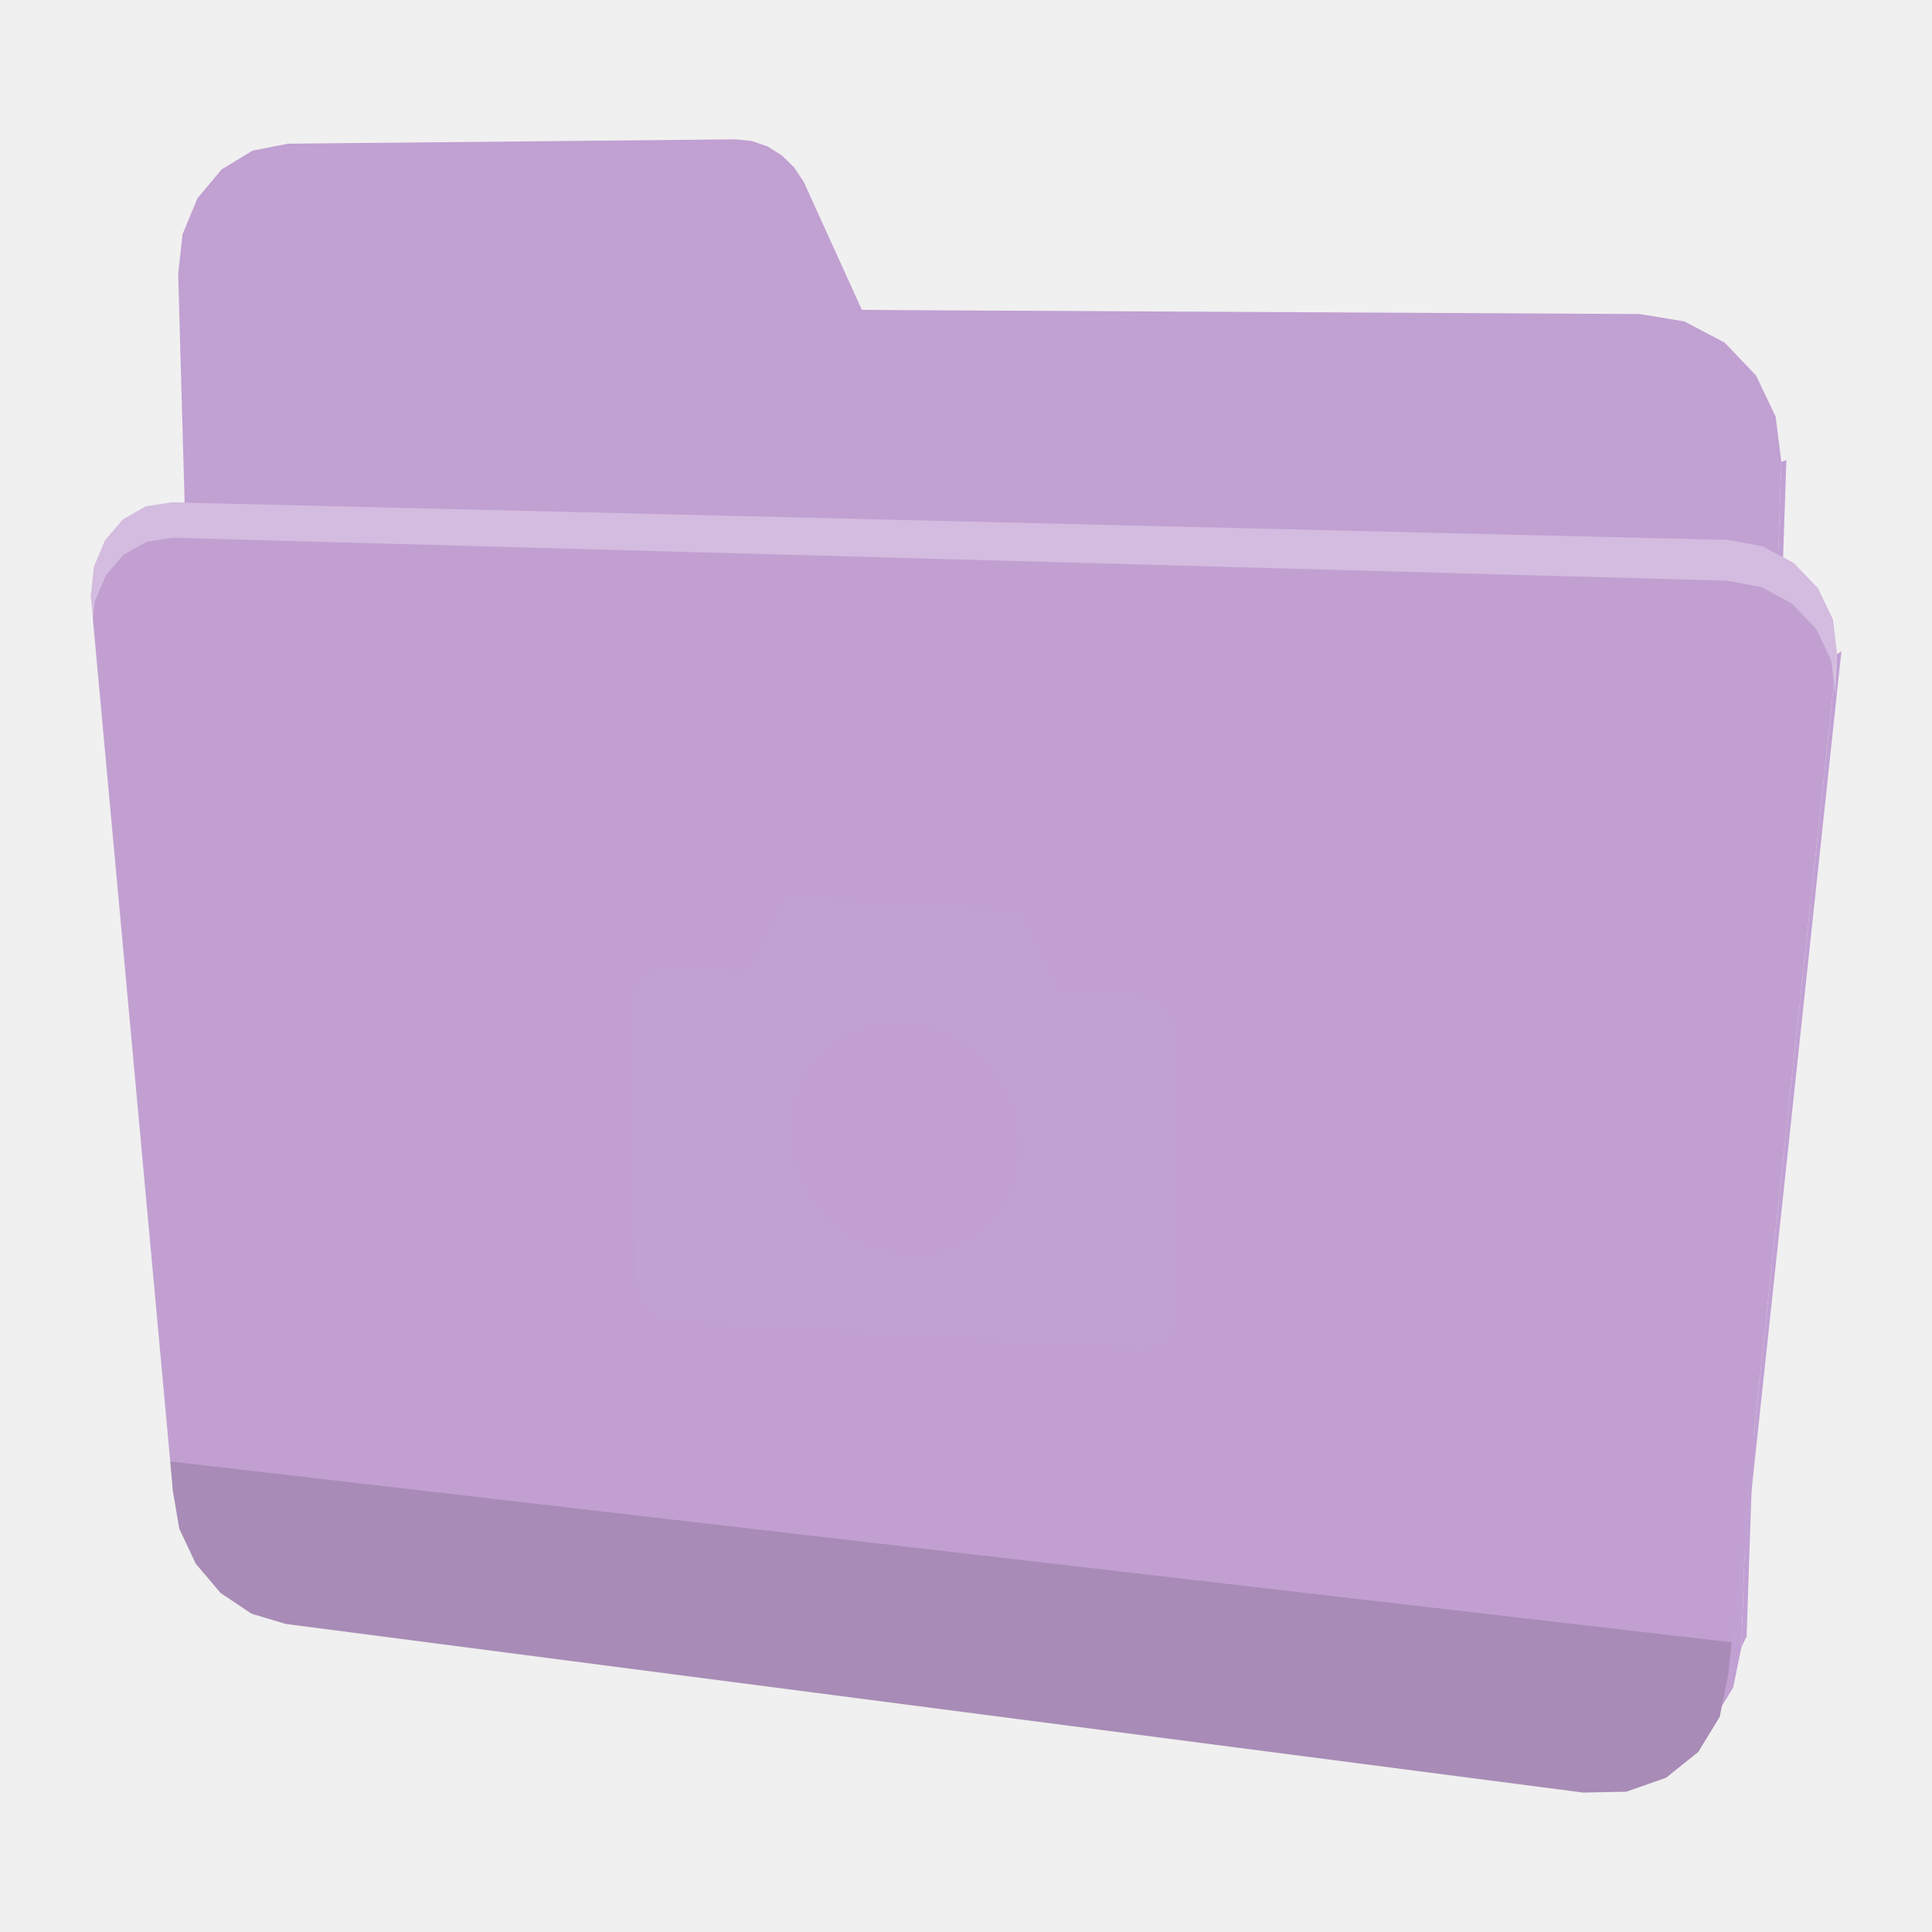
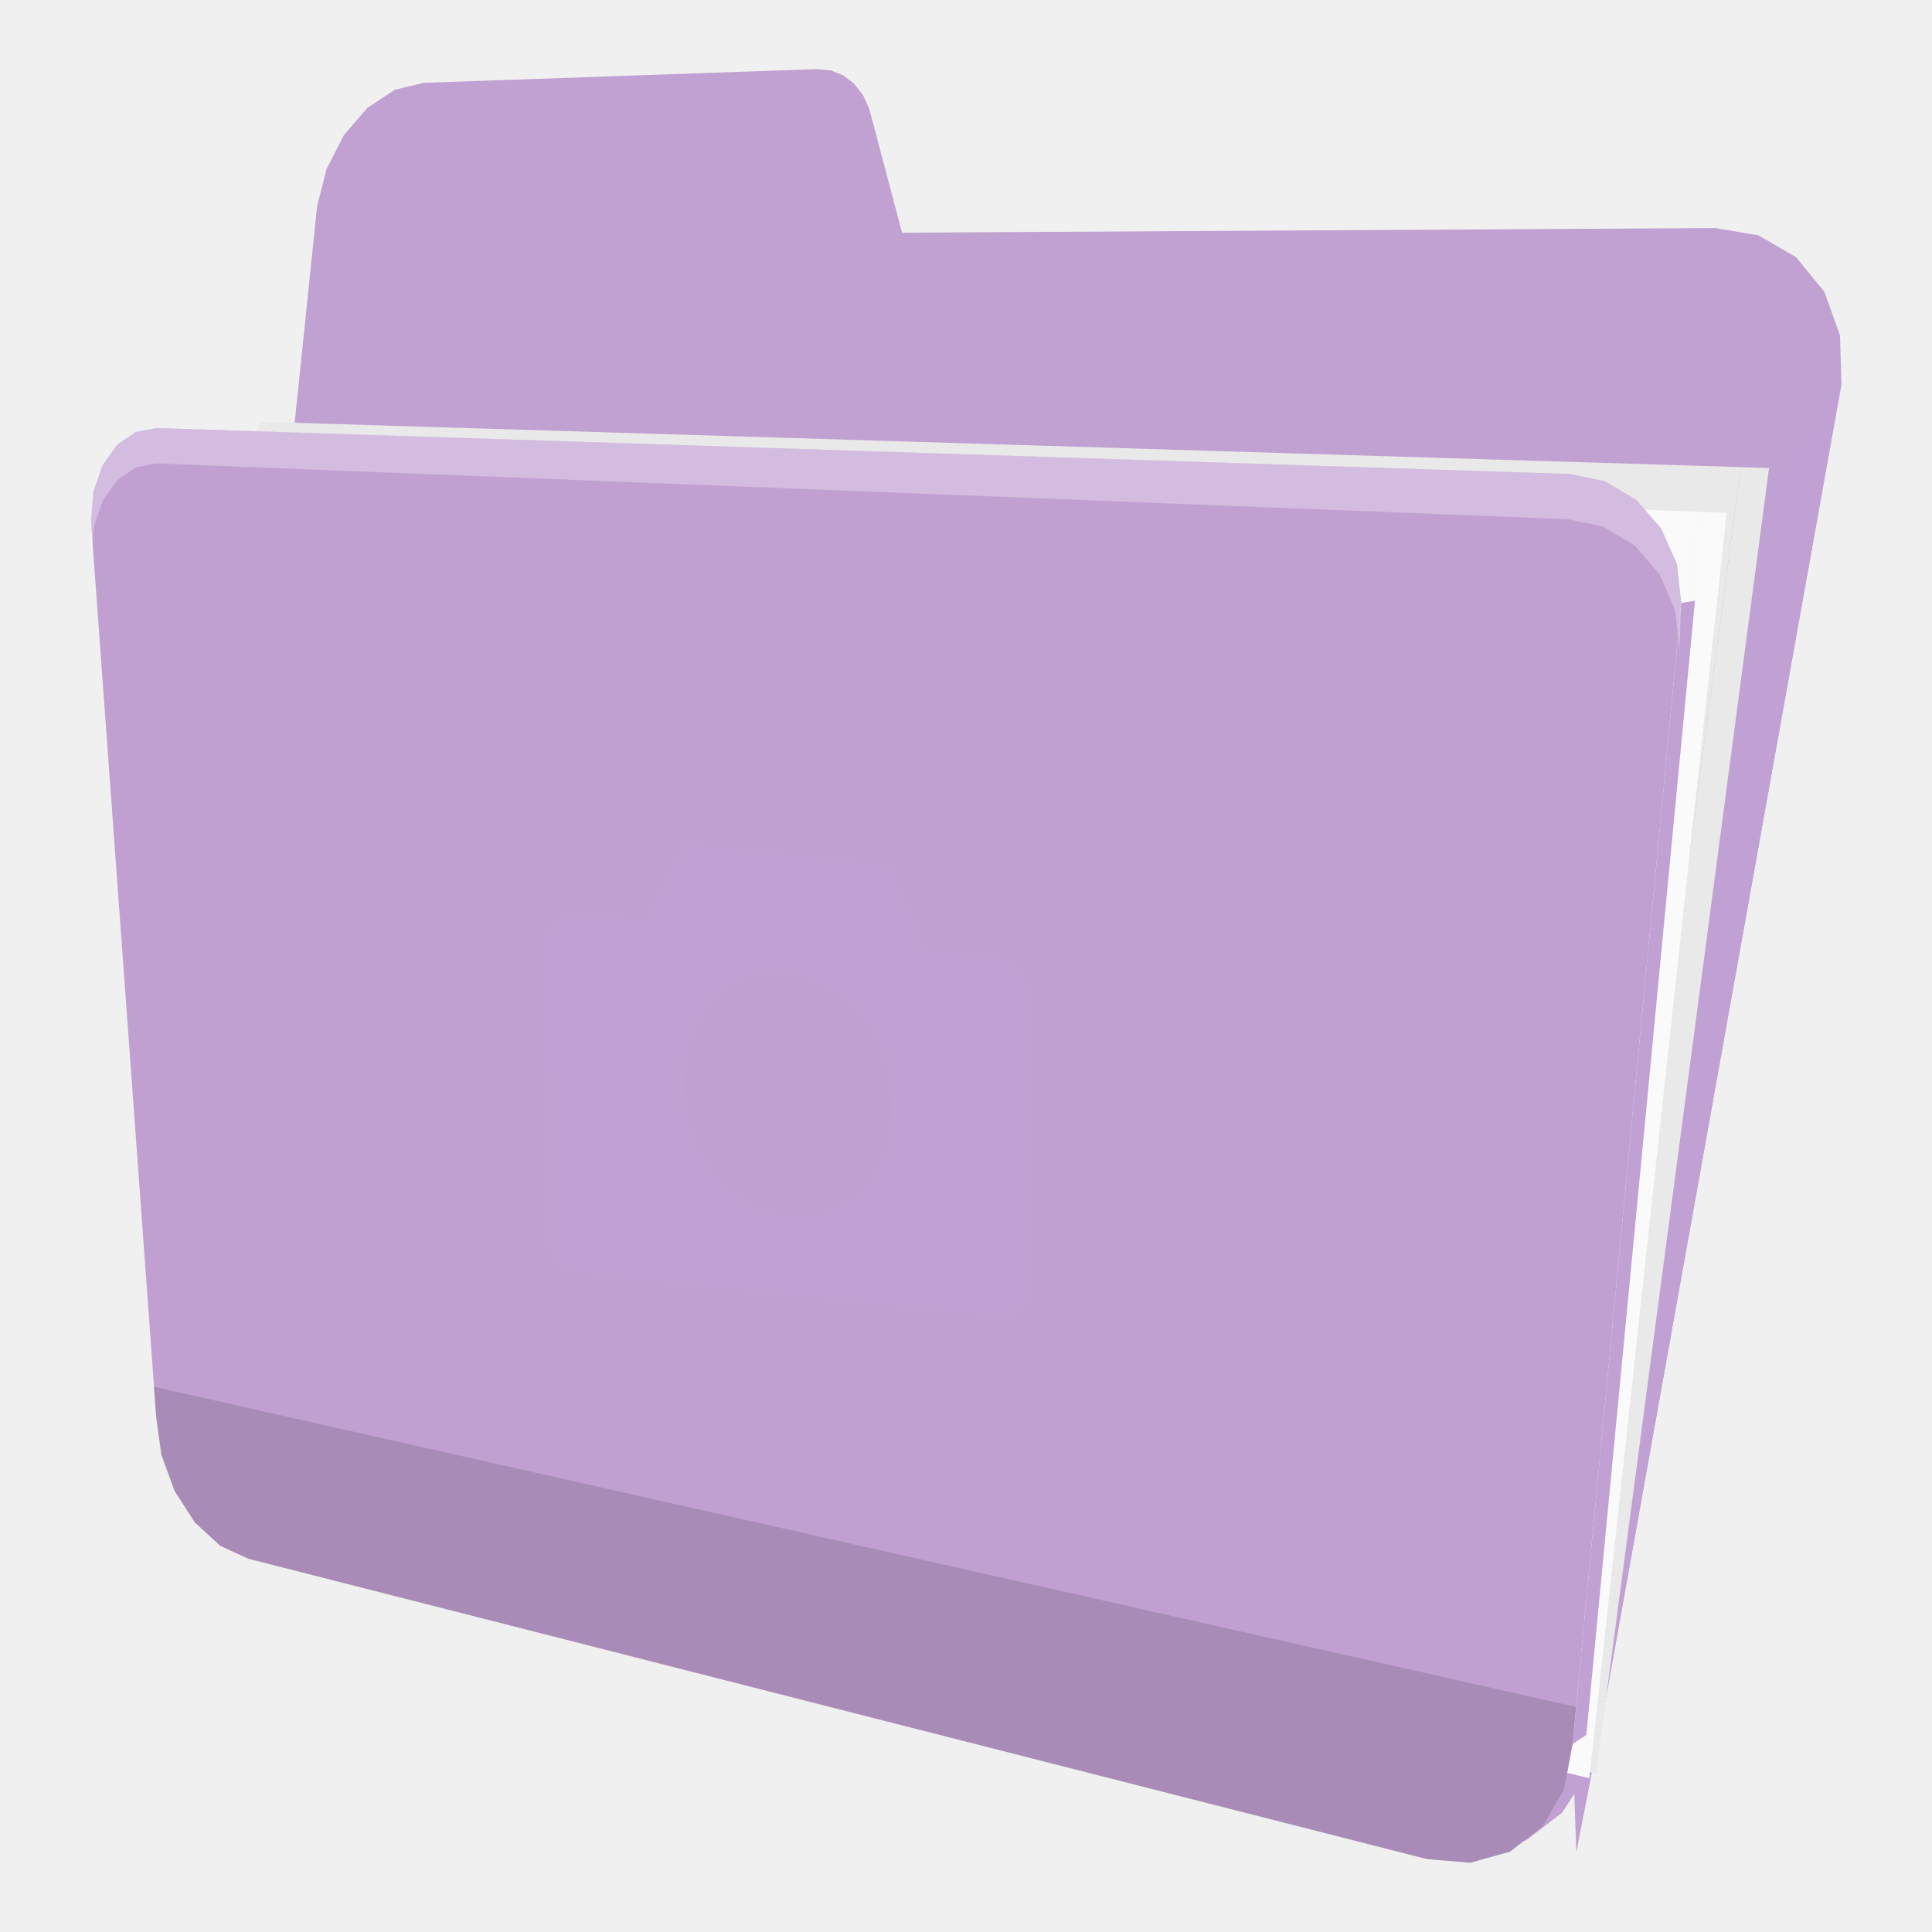
<svg xmlns="http://www.w3.org/2000/svg" width="32" height="32" viewBox="0 0 32 32" version="1.1">
-   <g transform="matrix(0.27796 0 0 0.27796 15.0869 14.6936)" stroke-linejoin="round">
-     <path fill="#c1a0d3" d="M49.49 45.30 L51.87 -25.34 L52.17 -25.45 L49.80 44.64 Z" />
-     <path fill="#c1a0d2" d="M-35.06 42.46 L-37.06 41.87 L-38.87 40.66 L-40.33 38.95 L-41.28 36.90 L-41.65 34.71 L-43.66 -36.53 L-43.40 -38.90 L-42.51 -41.05 L-41.07 -42.77 L-39.22 -43.89 L-37.12 -44.30 L-10.44 -44.56 L-10.44 -44.56 L-9.48 -44.46 L-8.55 -44.14 L-7.70 -43.61 L-6.97 -42.90 L-6.39 -42.04 L-2.92 -34.40 L-0.09 -34.38 L43.43 -34.15 L46.09 -33.71 L48.49 -32.45 L50.36 -30.49 L51.53 -28.04 L51.87 -25.34 L49.49 45.30 L49.00 47.70 L47.75 49.75 L45.86 51.26 L43.54 52.08 L41.01 52.14 Z" />
-     <path fill="#c1a0d3" d="M55.19 -13.88 L48.69 47.00 L48.98 46.38 L55.45 -14.06 Z" />
-     <path fill="#c1a0d1" d="M-48.87 -17.35 L-48.68 -19.10 L-48.02 -20.67 L-46.96 -21.91 L-45.59 -22.69 L-44.04 -22.93 L48.71 -20.69 L50.76 -20.31 L52.60 -19.32 L54.04 -17.82 L54.94 -15.94 L55.19 -13.88 L48.69 47.00 L48.20 49.44 L46.92 51.53 L45.00 53.07 L42.64 53.90 L40.06 53.95 L-37.26 43.90 L-39.29 43.29 L-41.13 42.06 L-42.61 40.31 L-43.59 38.23 L-43.97 36.00 Z" />
-     <path fill="#000" fill-opacity="0.13" d="M-44.14 34.22 L48.91 45.00 L48.69 47.01 L48.19 49.45 L46.92 51.54 L45.00 53.07 L42.63 53.90 L40.06 53.96 L-37.27 43.91 L-39.30 43.30 L-41.14 42.06 L-42.62 40.32 L-43.60 38.24 L-43.98 36.01 Z" />
-     <path fill="#fff" fill-opacity="0.3" d="M-48.88 -17.35 L-48.69 -19.10 L-48.04 -20.67 L-46.98 -21.91 L-45.60 -22.69 L-44.06 -22.93 L48.71 -20.69 L50.76 -20.31 L52.60 -19.32 L54.04 -17.81 L54.93 -15.93 L55.19 -13.88 L55.10 -11.45 L54.84 -13.51 L53.95 -15.38 L52.51 -16.89 L50.68 -17.88 L48.63 -18.26 L-44.00 -20.82 L-45.54 -20.58 L-46.91 -19.81 L-47.97 -18.58 L-48.63 -17.02 L-48.82 -15.27 Z" />
-     <g transform="matrix(2.3024 0.13426 0.02547 2.32438 -2029.596 -390.3755)">
+   <g transform="matrix(0.29157 0 0 0.29157 13.2796 13.8336)" stroke-linejoin="round">
+     <path fill="#c1a0d2" d="M-30.51 40.77 L-32.05 40.01 L-33.32 38.64 L-34.22 36.79 L-34.65 34.63 L-34.59 32.39 L-27.53 -35.74 L-26.99 -37.85 L-26.01 -39.77 L-24.67 -41.32 L-23.11 -42.35 L-21.47 -42.74 L0.86 -43.52 L0.86 -43.52 L1.63 -43.45 L2.34 -43.17 L2.96 -42.70 L3.47 -42.06 L3.83 -41.28 L5.70 -34.22 L8.05 -34.24 L51.87 -34.49 L54.34 -34.08 L56.49 -32.83 L58.09 -30.87 L58.98 -28.39 L59.06 -25.62 L45.41 50.54 L44.66 53.27 L43.19 55.53 L41.15 57.10 L38.77 57.82 L36.28 57.65 Z" />
+     <path fill="#c1a0d3" d="M49.96 -13.19 L43.79 51.63 L44.00 57.79 L45.41 50.54 L59.06 -25.62 Z" />
+     <path fill="#E9E9E9" d="M-34.26 34.67 L-30.83 -23.49 L53.34 -20.91 L43.58 52.95 Z" />
+     <path fill="#E9E9E9" d="M43.58 52.95 L53.34 -20.91 L54.95 -20.86 L45.12 53.31 Z" />
+     <path fill="#FAFAFA" d="M-34.74 34.83 L-33.94 -21.57 L50.91 -18.37 L43.20 53.20 Z" />
+     <path fill="#FAFAFA" d="M43.20 53.20 L50.91 -18.37 L52.54 -18.31 L44.74 53.57 Z" />
+     <path fill="#c1a0d3" d="M49.96 -13.19 L43.79 51.63 L44.57 51.11 L50.74 -13.32 Z" />
+     <path fill="#c1a0d1" d="M-40.38 -17.87 L-40.24 -19.52 L-39.73 -21.00 L-38.91 -22.17 L-37.85 -22.90 L-36.66 -23.13 L43.62 -20.52 L45.61 -20.11 L47.41 -19.04 L48.82 -17.42 L49.71 -15.40 L49.96 -13.19 L43.79 51.63 L43.31 54.20 L42.09 56.30 L40.24 57.74 L37.97 58.37 L35.52 58.16 L-31.43 41.10 L-33.03 40.37 L-34.47 39.04 L-35.62 37.26 L-36.37 35.20 L-36.67 33.05 Z" />
+     <path fill="#000" fill-opacity="0.13" d="M-36.81 31.33 L43.99 49.52 L43.78 51.64 L43.30 54.20 L42.08 56.31 L40.23 57.74 L37.96 58.38 L35.51 58.17 L-31.44 41.11 L-33.04 40.37 L-34.48 39.05 L-35.63 37.27 L-36.39 35.21 L-36.68 33.05 Z" />
+     <path fill="#fff" fill-opacity="0.3" d="M-40.40 -17.87 L-40.25 -19.52 L-39.75 -21.00 L-38.93 -22.17 L-37.87 -22.90 L-36.68 -23.13 L43.61 -20.52 L45.60 -20.11 L47.39 -19.04 L48.81 -17.42 L49.69 -15.40 L49.95 -13.19 L49.87 -10.59 L49.61 -12.80 L48.73 -14.82 L47.32 -16.45 L45.53 -17.53 L43.54 -17.95 L-36.63 -21.12 L-37.83 -20.90 L-38.88 -20.18 L-39.70 -19.02 L-40.21 -17.55 L-40.35 -15.90 Z" />
+     <g transform="matrix(1.97612 0.20561 0.02062 2.28954 -1742.319 -449.1151)">
      <defs>
        <g transform="translate(366,90.00027)" style="display:inline" id="m-folder_32">
          <g id="m-g841" transform="matrix(0.999979,0,0,1,-0.9999584,14.99973)">
            <rect style="opacity:0.2" width="28" height="18" x="2" y="11" rx="1.4" ry="1.4" id="m-rect2-3" />
            <path style="fill:#c89e6b;fill-opacity:1" d="M 2,22.6 C 2,23.376 2.624,24 3.4,24 H 28.6 C 29.376,24 30,23.376 30,22.6 V 7.4 C 30,6.624 29.376,6 28.6,6 H 16 C 13.9,6 13.2,3 11.1,3 H 3.4 C 2.624,3 2,3.624 2,4.4" id="m-path4-6" />
            <rect style="opacity:0.2" width="28" height="18" x="2" y="9" rx="1.4" ry="1.4" id="m-rect6-7" />
            <rect style="fill:#e8e8e8" width="24" height="11" x="4" y="8" rx="1.4" ry="1.4" id="m-rect8-5" />
            <g id="m-g829-5-6" transform="matrix(0.6999705,0,0,0.6922934,-0.7992932,-1.07651)">
              <rect style="fill:#eeca8f" width="40" height="26" x="4" y="16" rx="2" ry="2" id="m-rect10-35-3" />
            </g>
            <path style="opacity:0.1;fill:#ffffff" d="M 3.4,3 C 2.625,3 2,3.625 2,4.4 v 1 C 2,4.625 2.625,4 3.4,4 H 11.1 c 2.1,0 2.8,3 4.9,3 H 28.6 C 29.375,7 30,7.625 30,8.4 v -1 C 30,6.625 29.375,6 28.6,6 H 16 C 13.9,6 13.2,3 11.1,3 Z" id="m-path12-6" />
          </g>
          <rect y="15" x="-1" height="32" width="32" id="m-rect4141-0-7" style="opacity:1;fill:none;fill-opacity:1;stroke:none;stroke-width:1;stroke-linecap:butt;stroke-linejoin:miter;stroke-miterlimit:4;stroke-dasharray:none;stroke-dashoffset:0;stroke-opacity:1" />
        </g>
      </defs>
      <g id="m-folder-pictures_32" transform="translate(10,10)">
        <g transform="matrix(0.2916667,0,0,0.2916667,851.3333,90.03087)" id="m-layer1-12-1-8-6-0" style="fill:#000000;fill-opacity:1;stroke:none;stroke-opacity:1">
          <g style="fill:#000000;fill-opacity:1;stroke:none;stroke-opacity:1" transform="translate(137,1.000163)" id="m-g5098-2-0-4-9-4" />
          <path style="fill:#c1a0d4;fill-opacity:1;stroke:#102b68;stroke-width:0;stroke-linecap:butt;stroke-linejoin:miter;stroke-miterlimit:4;stroke-dasharray:none;stroke-dashoffset:0;stroke-opacity:1" d="m 53.714,60.138 -3.429,6.857 h -6.857 c -1.899,0 -3.429,1.529 -3.429,3.429 v 24 c 0,1.899 1.529,3.429 3.429,3.429 H 84.571 c 1.899,0 3.429,-1.529 3.429,-3.429 V 70.424 c 0,-1.899 -1.531,-3.334 -3.429,-3.429 H 77.714 L 74.286,60.138 H 64 Z m 10.286,10.286 c 5.681,0 10.286,4.605 10.286,10.286 0,5.681 -4.605,10.286 -10.286,10.286 -5.681,0 -10.286,-4.605 -10.286,-10.286 0,-5.681 4.605,-10.286 10.286,-10.286 z" id="m-rect3990-7-5-7-3-6" />
        </g>
      </g>
    </g>
  </g>
</svg>
